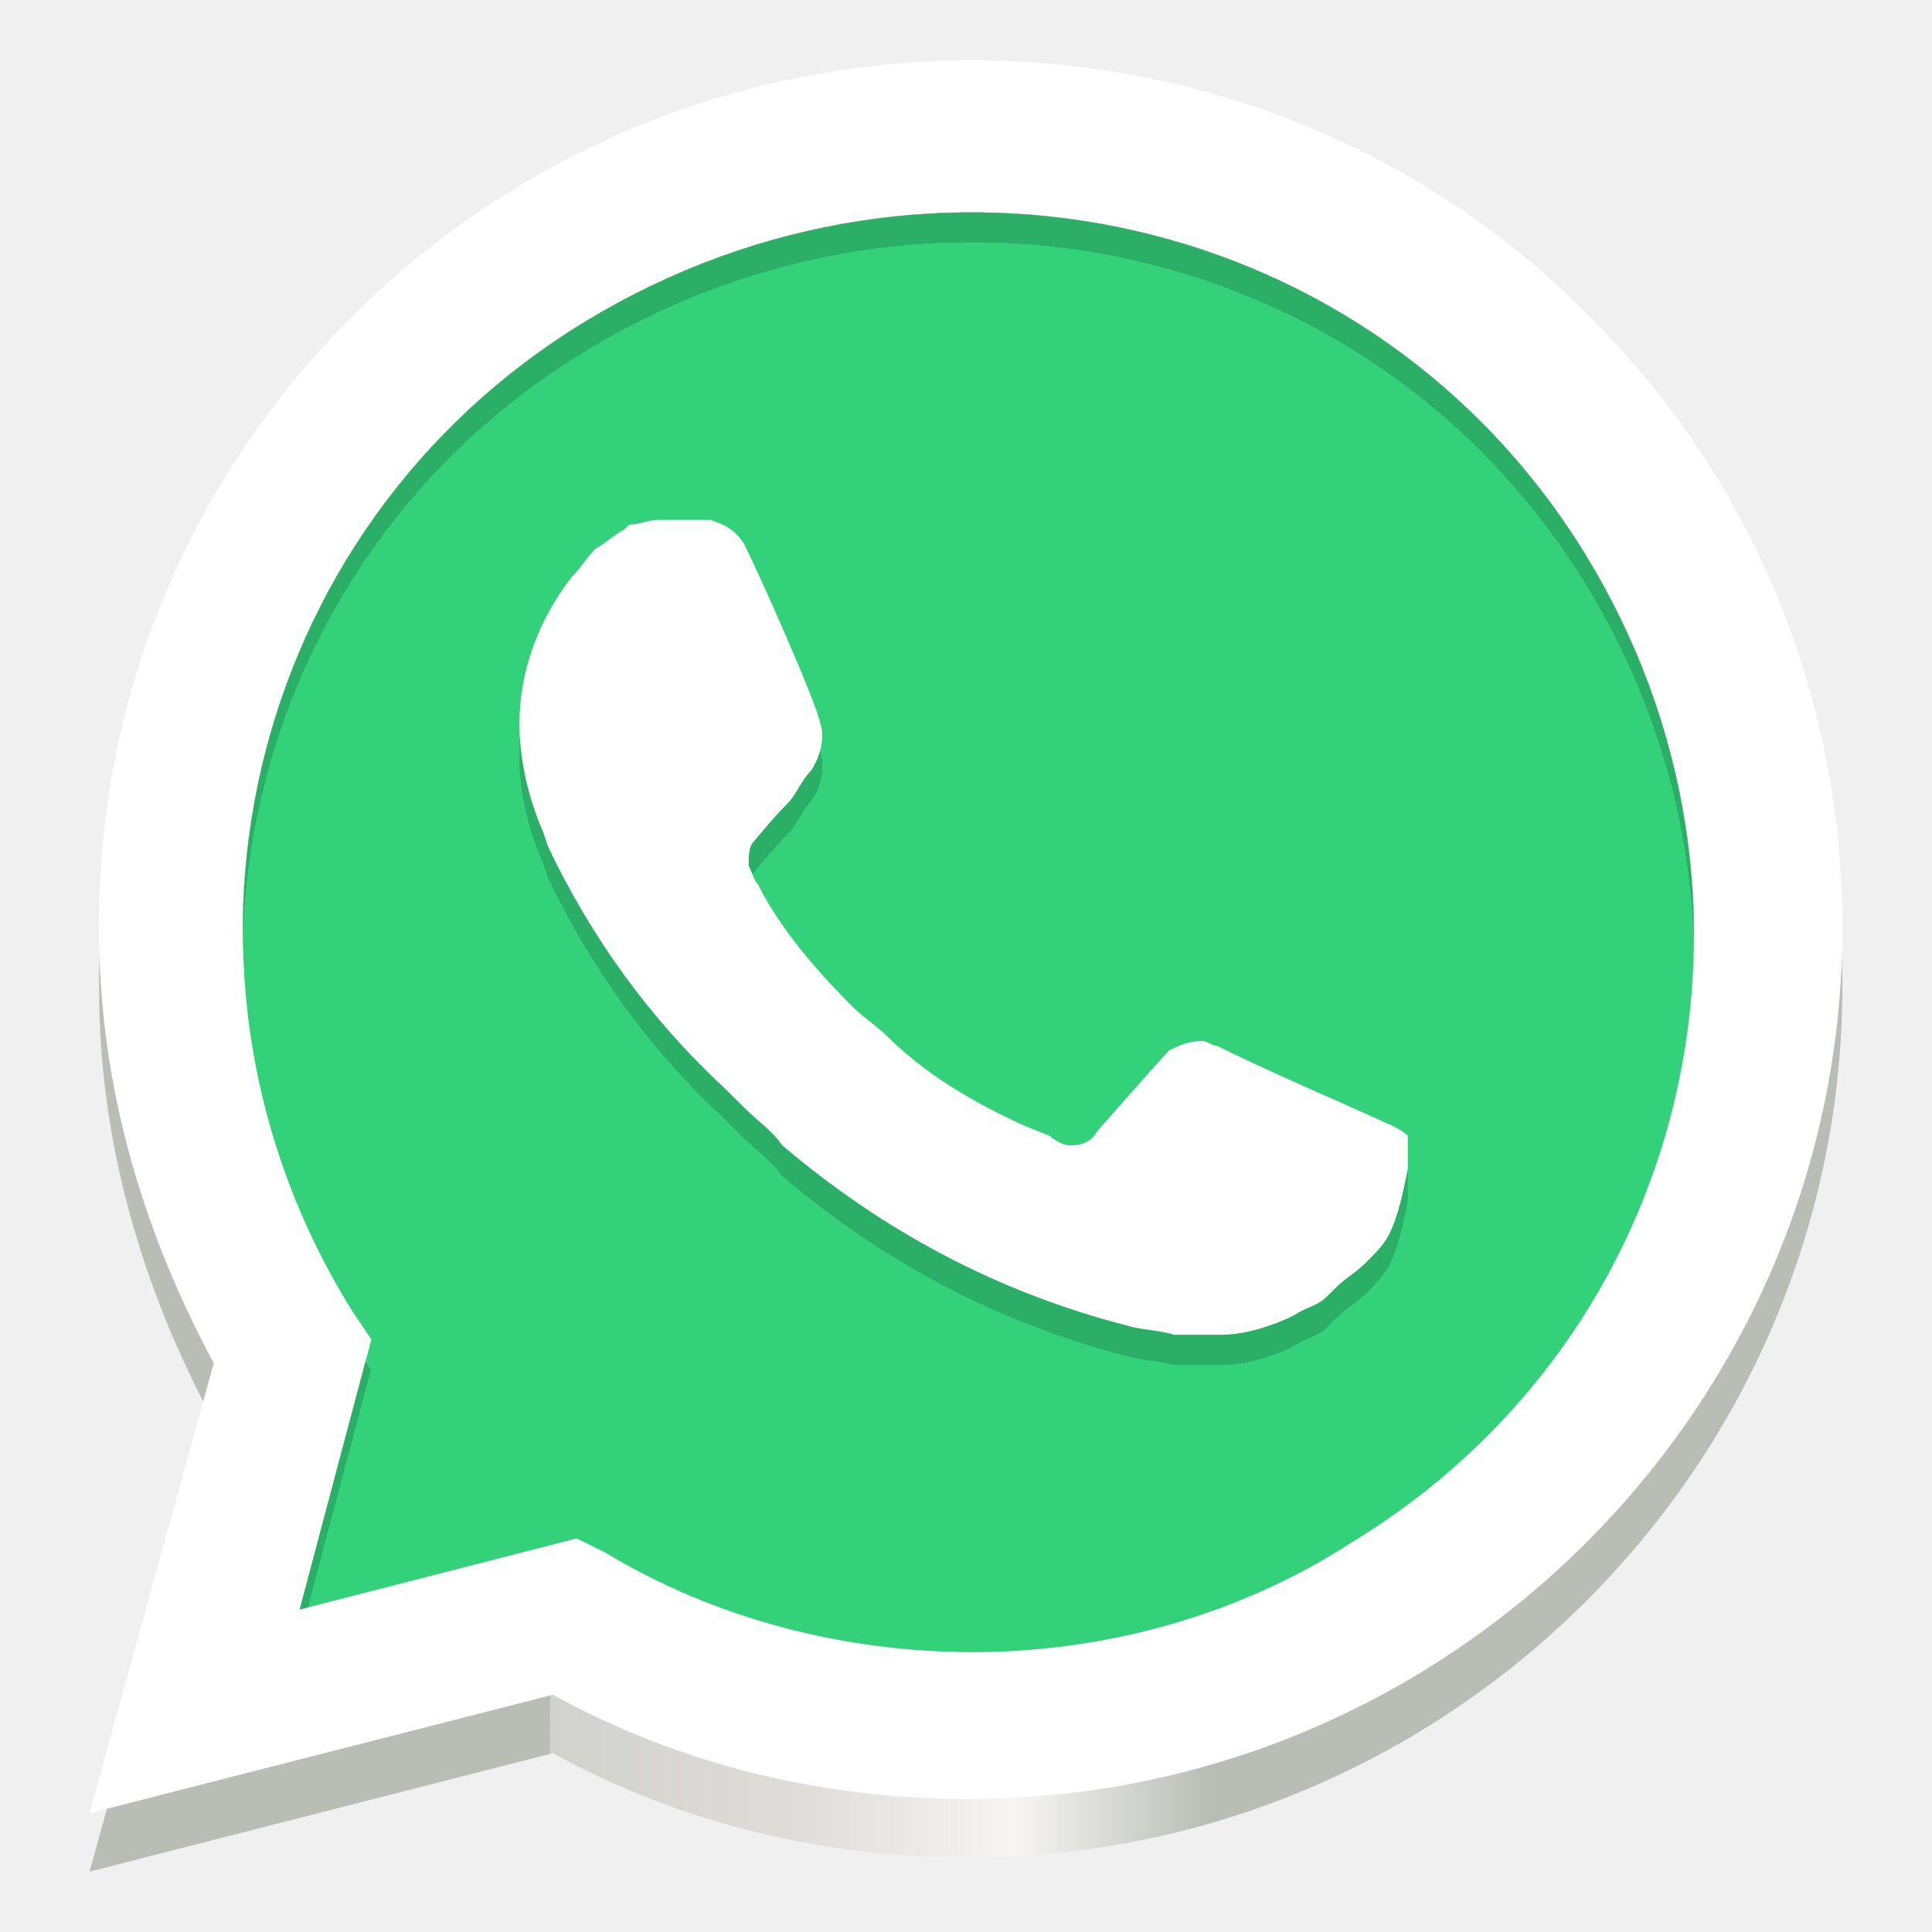
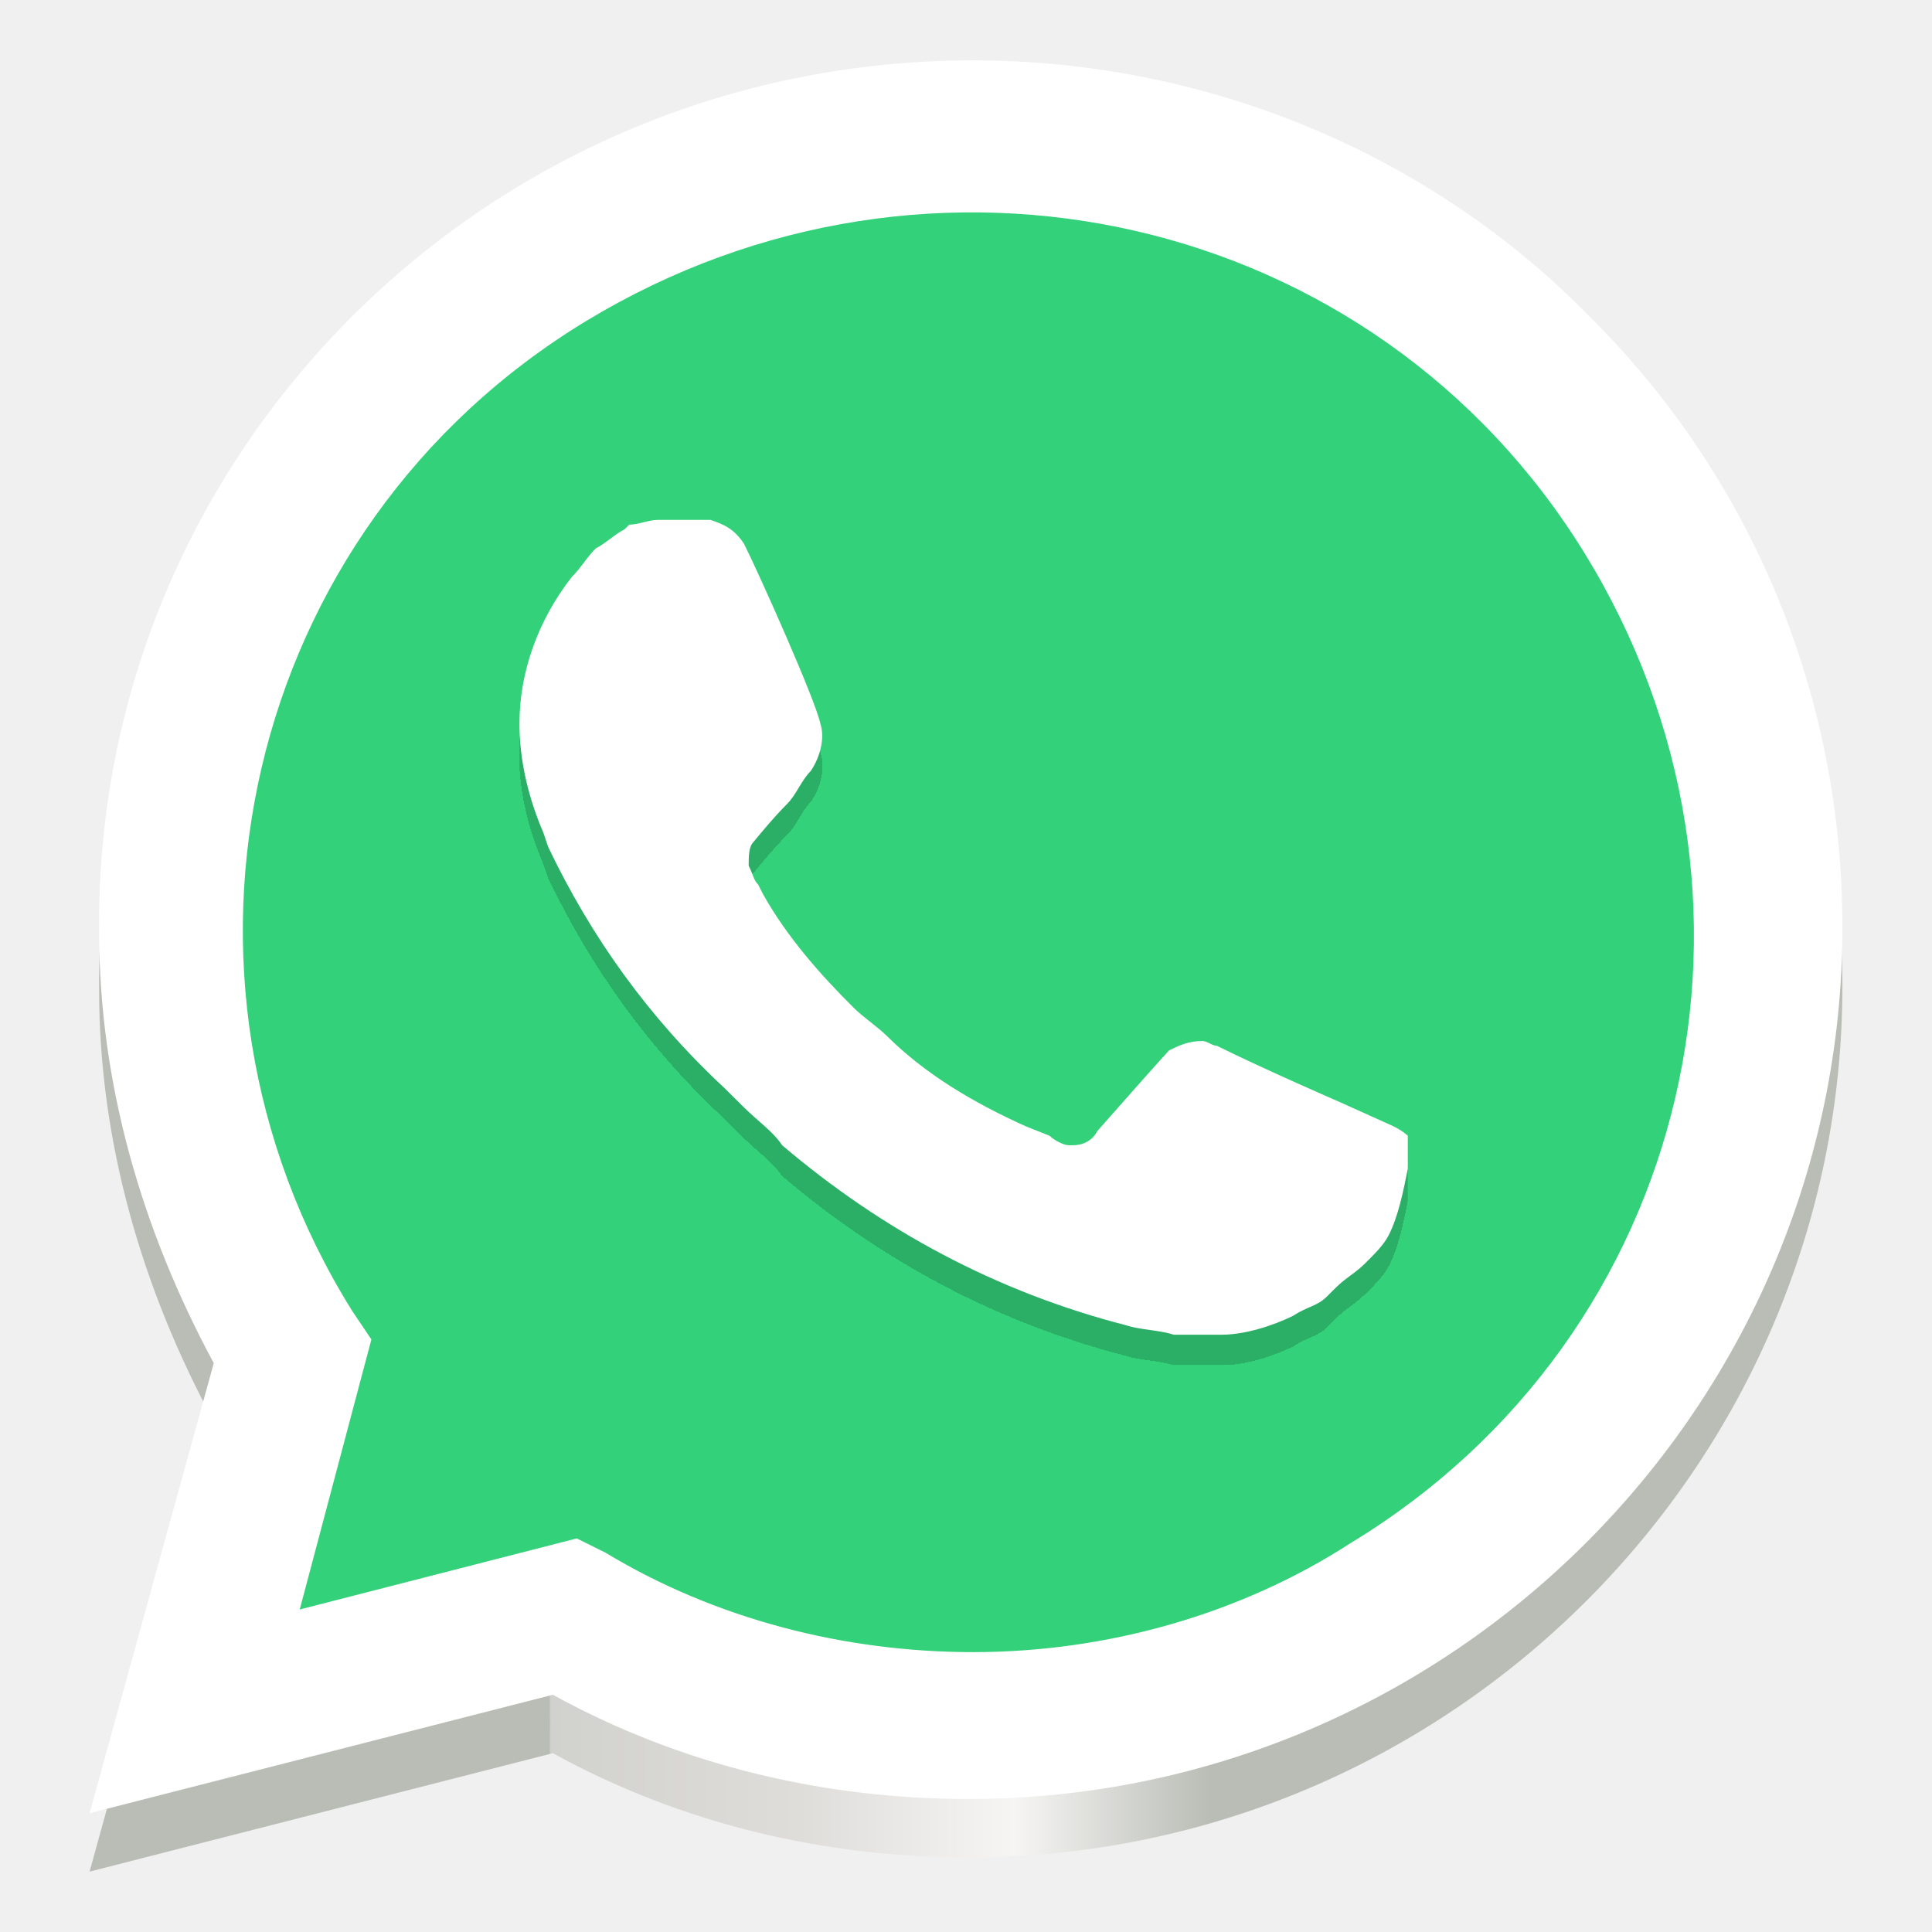
<svg xmlns="http://www.w3.org/2000/svg" width="128" height="128" viewBox="0 0 128 128" fill="none">
  <path d="M64.475 7.871C79.663 7.871 94.535 13.834 105.294 24.82C116.052 35.491 122.065 49.928 122.065 65.308C122.065 97.008 96.117 123.058 64.158 123.058C54.665 123.058 45.172 120.861 36.629 116.153L5.935 124L14.163 94.183C9.416 85.395 6.568 75.665 6.568 65.622C6.252 33.922 32.199 7.871 64.475 7.871Z" fill="url(#paint0_linear)" />
  <path d="M64.475 4C79.663 4 94.535 9.963 105.294 20.949C116.052 31.62 122.065 46.057 122.065 61.437C122.065 93.137 96.117 119.187 64.158 119.187C54.665 119.187 45.172 116.99 36.629 112.282L5.935 120.129L14.163 90.312C9.416 81.524 6.568 71.794 6.568 61.751C6.252 30.051 32.199 4 64.475 4Z" fill="white" />
-   <g filter="url(#filter0_i)">
-     <path d="M64.475 109.458C55.931 109.458 47.388 107.261 40.11 102.867L38.211 101.925L19.858 106.633L24.605 88.743L23.339 86.86C9.416 64.575 16.061 35.072 38.844 21.262C61.627 7.452 91.055 14.044 104.977 36.642C118.9 59.24 112.255 88.429 89.472 102.239C82.195 106.947 73.335 109.458 64.475 109.458Z" fill="#33D17A" />
-   </g>
-   <g filter="url(#filter1_d)">
+   <path d="M64.475 109.458C55.931 109.458 47.388 107.261 40.11 102.867L38.211 101.925L19.858 106.633L24.605 88.743L23.339 86.86C9.416 64.575 16.061 35.072 38.844 21.262C61.627 7.452 91.055 14.044 104.977 36.642C118.9 59.24 112.255 88.429 89.472 102.239C82.195 106.947 73.335 109.458 64.475 109.458Z" fill="#33D17A" />
+   <g filter="url(#filter0_d)">
    <path d="M92.32 74.619L88.84 73.05C88.84 73.05 83.777 70.853 80.612 69.283C80.296 69.283 79.98 68.969 79.663 68.969C78.714 68.969 78.081 69.283 77.448 69.597C77.448 69.597 77.132 69.911 72.702 74.933C72.385 75.561 71.752 75.874 71.12 75.874H70.803C70.487 75.874 69.854 75.561 69.537 75.247L67.955 74.619C64.475 73.05 61.31 71.166 58.779 68.656C58.146 68.028 57.197 67.4 56.564 66.772C54.349 64.575 52.134 62.065 50.552 59.24L50.235 58.612C49.919 58.298 49.919 57.984 49.602 57.357C49.602 56.729 49.602 56.101 49.919 55.787C49.919 55.787 51.185 54.218 52.134 53.276C52.767 52.649 53.083 51.707 53.716 51.079C54.349 50.138 54.665 48.882 54.349 47.941C54.032 46.371 50.235 37.897 49.286 36.014C48.653 35.072 48.02 34.758 47.071 34.445H46.122C45.489 34.445 44.54 34.445 43.59 34.445C42.958 34.445 42.325 34.758 41.692 34.758L41.375 35.072C40.742 35.386 40.11 36.014 39.477 36.328C38.844 36.956 38.528 37.583 37.895 38.211C35.68 41.036 34.414 44.488 34.414 47.941C34.414 50.452 35.047 52.962 35.996 55.16L36.313 56.101C39.16 62.065 42.958 67.4 48.02 72.108L49.286 73.364C50.235 74.305 51.185 74.933 51.818 75.874C58.462 81.524 66.057 85.604 74.6 87.801C75.55 88.115 76.815 88.115 77.765 88.429C78.714 88.429 79.98 88.429 80.929 88.429C82.511 88.429 84.41 87.801 85.675 87.174C86.625 86.546 87.257 86.546 87.89 85.918L88.523 85.29C89.156 84.663 89.789 84.349 90.422 83.721C91.055 83.093 91.687 82.466 92.004 81.838C92.637 80.582 92.953 79.013 93.27 77.444C93.27 76.816 93.27 75.874 93.27 75.247C93.27 75.247 92.953 74.933 92.32 74.619Z" fill="white" />
  </g>
  <defs>
-     <filter id="filter0_i" x="16.089" y="14.071" width="96.139" height="95.387" filterUnits="userSpaceOnUse" color-interpolation-filters="sRGB">
-       <feFlood flood-opacity="0" result="BackgroundImageFix" />
-       <feBlend mode="normal" in="SourceGraphic" in2="BackgroundImageFix" result="shape" />
-       <feColorMatrix in="SourceAlpha" type="matrix" values="0 0 0 0 0 0 0 0 0 0 0 0 0 0 0 0 0 0 127 0" result="hardAlpha" />
-       <feOffset dy="2" />
-       <feComposite in2="hardAlpha" operator="arithmetic" k2="-1" k3="1" />
-       <feColorMatrix type="matrix" values="0 0 0 0 0 0 0 0 0 0 0 0 0 0 0 0 0 0 0.16 0" />
-       <feBlend mode="normal" in2="shape" result="effect1_innerShadow" />
-     </filter>
-     <filter id="filter1_d" x="34.414" y="34.445" width="58.856" height="55.984" filterUnits="userSpaceOnUse" color-interpolation-filters="sRGB">
+     <filter id="filter0_d" x="34.414" y="34.445" width="58.856" height="55.984" filterUnits="userSpaceOnUse" color-interpolation-filters="sRGB">
      <feFlood flood-opacity="0" result="BackgroundImageFix" />
      <feColorMatrix in="SourceAlpha" type="matrix" values="0 0 0 0 0 0 0 0 0 0 0 0 0 0 0 0 0 0 127 0" />
      <feOffset dy="2" />
      <feColorMatrix type="matrix" values="0 0 0 0 0 0 0 0 0 0 0 0 0 0 0 0 0 0 0.16 0" />
      <feBlend mode="normal" in2="BackgroundImageFix" result="effect1_dropShadow" />
      <feBlend mode="normal" in="SourceGraphic" in2="effect1_dropShadow" result="shape" />
    </filter>
    <linearGradient id="paint0_linear" x1="2.065" y1="112.387" x2="125.935" y2="112.387" gradientUnits="userSpaceOnUse">
      <stop offset="0.277" stop-color="#BABDB6" />
      <stop offset="0.278" stop-color="#D1D1CD" />
      <stop offset="0.411" stop-color="#DEDDDA" />
      <stop offset="0.526" stop-color="#F6F5F4" />
      <stop offset="0.63" stop-color="#BABDB6" />
    </linearGradient>
  </defs>
</svg>
